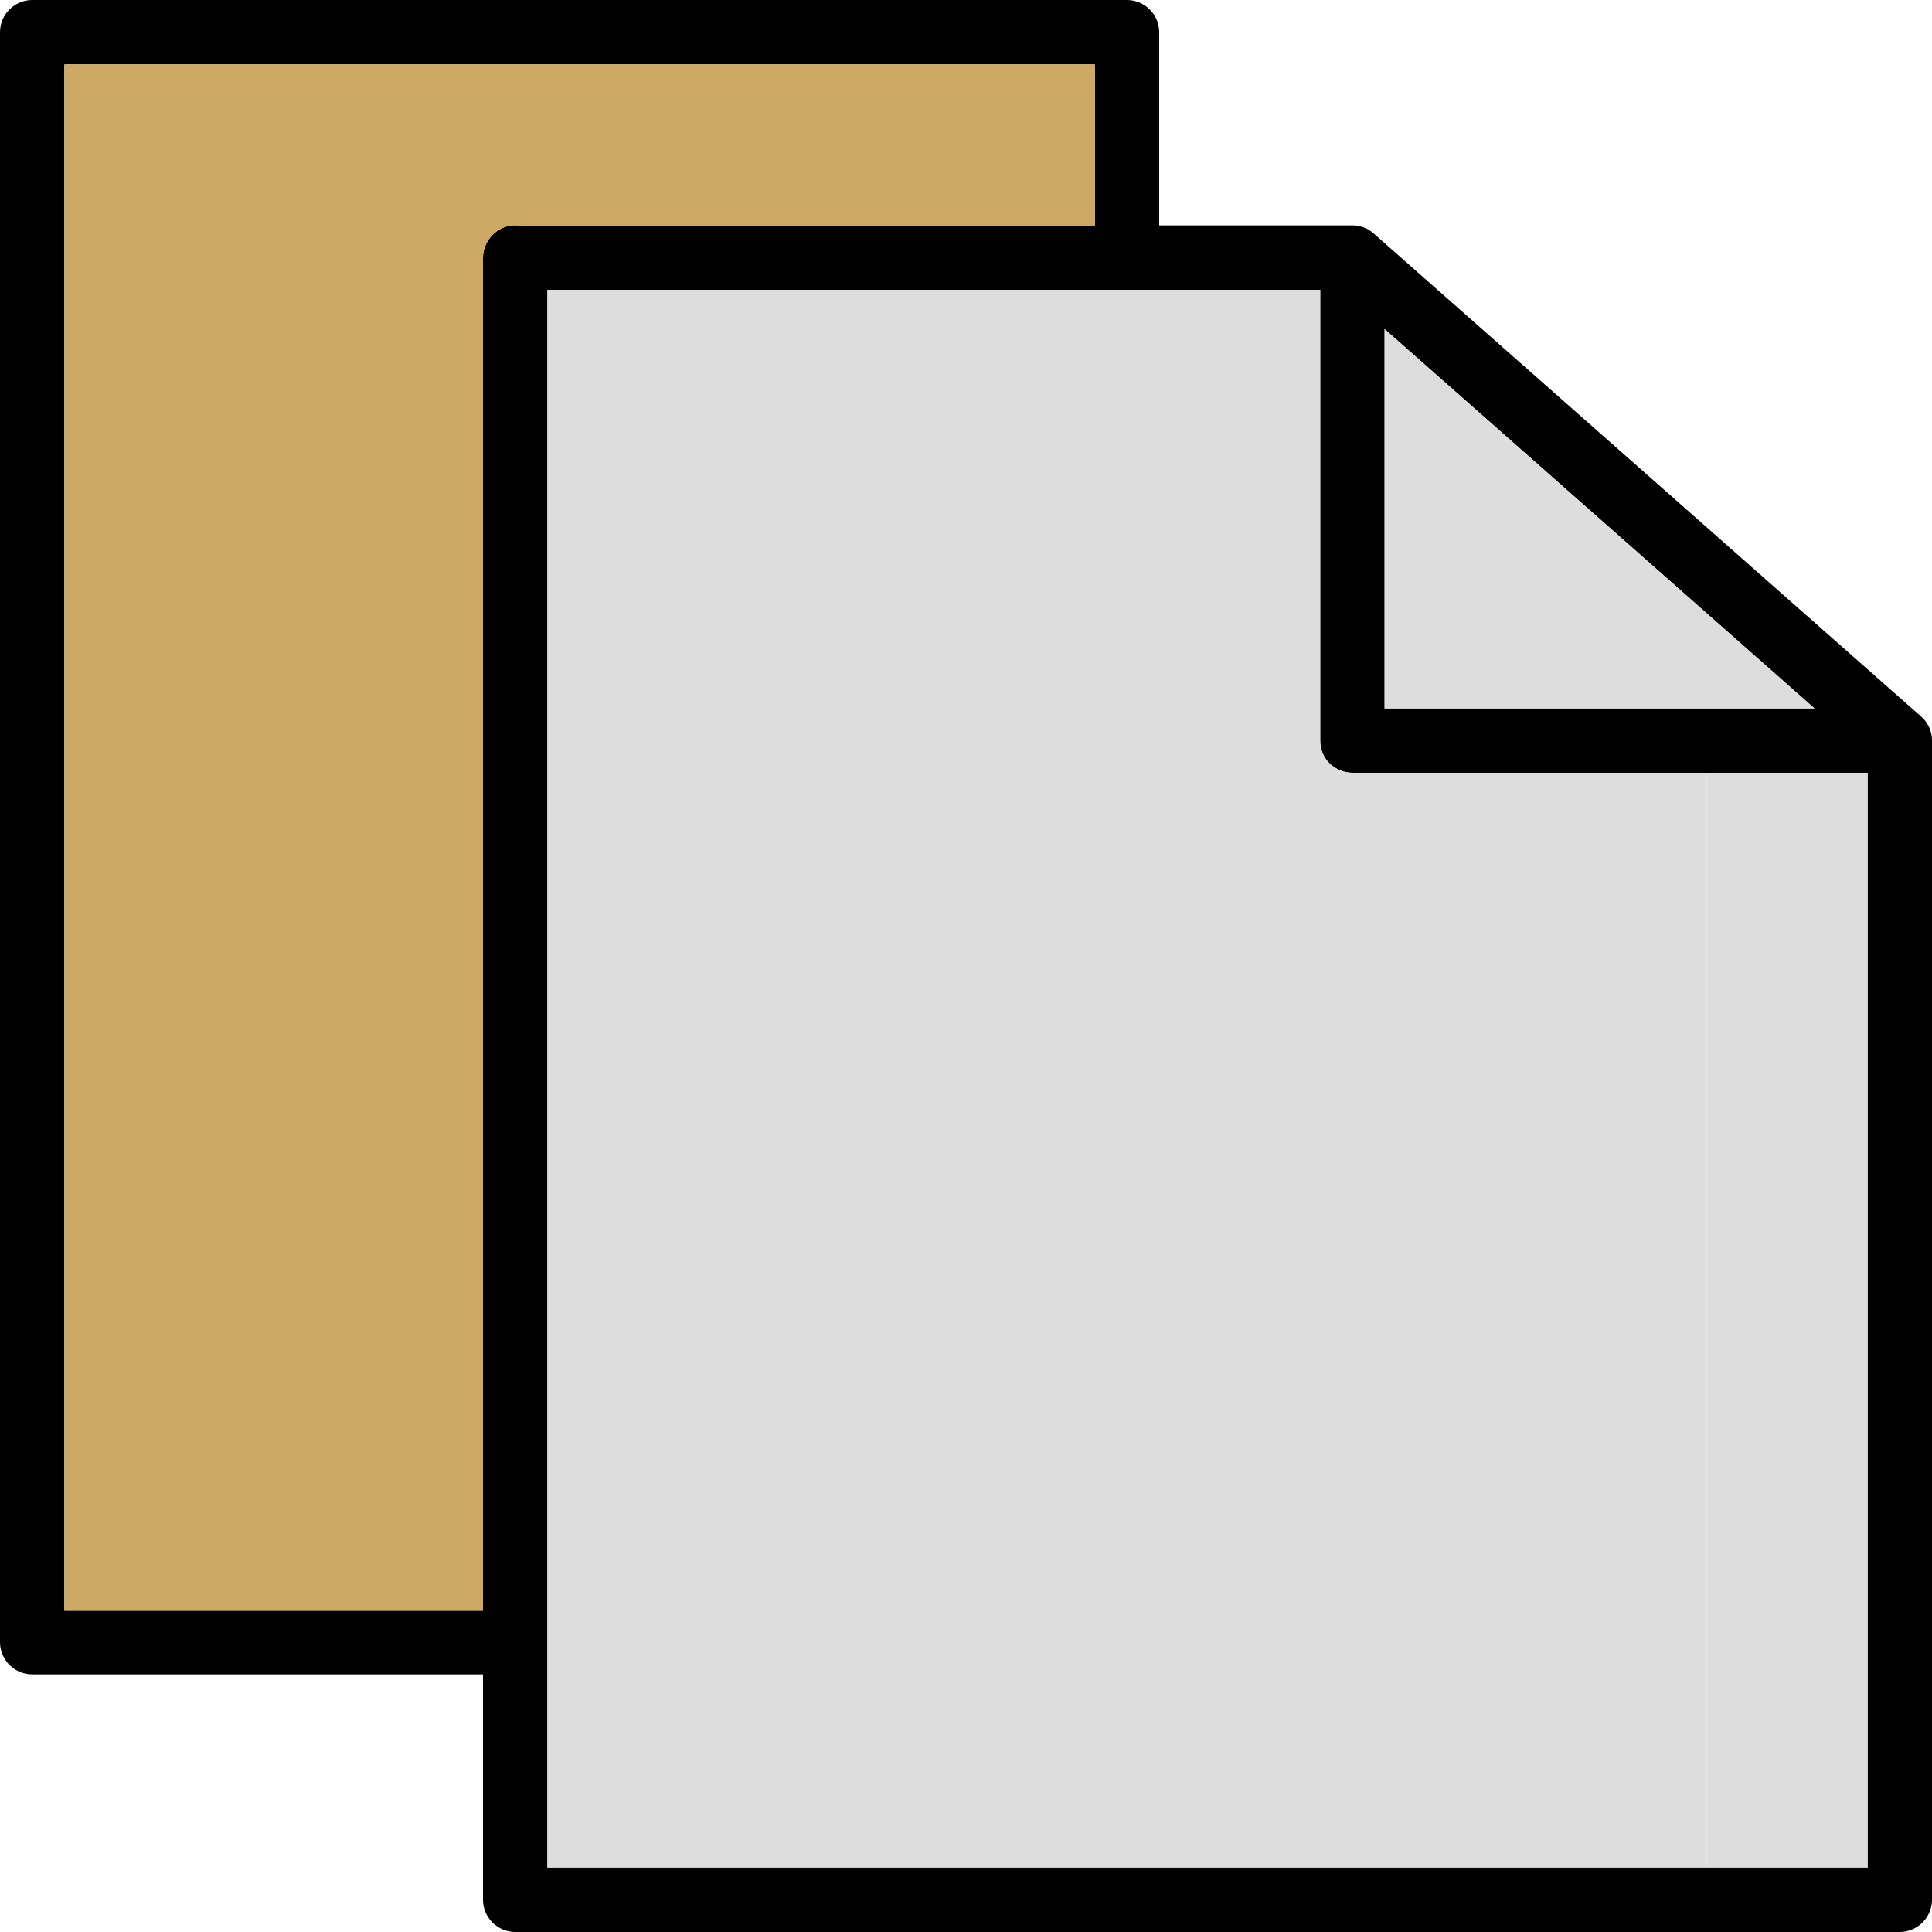
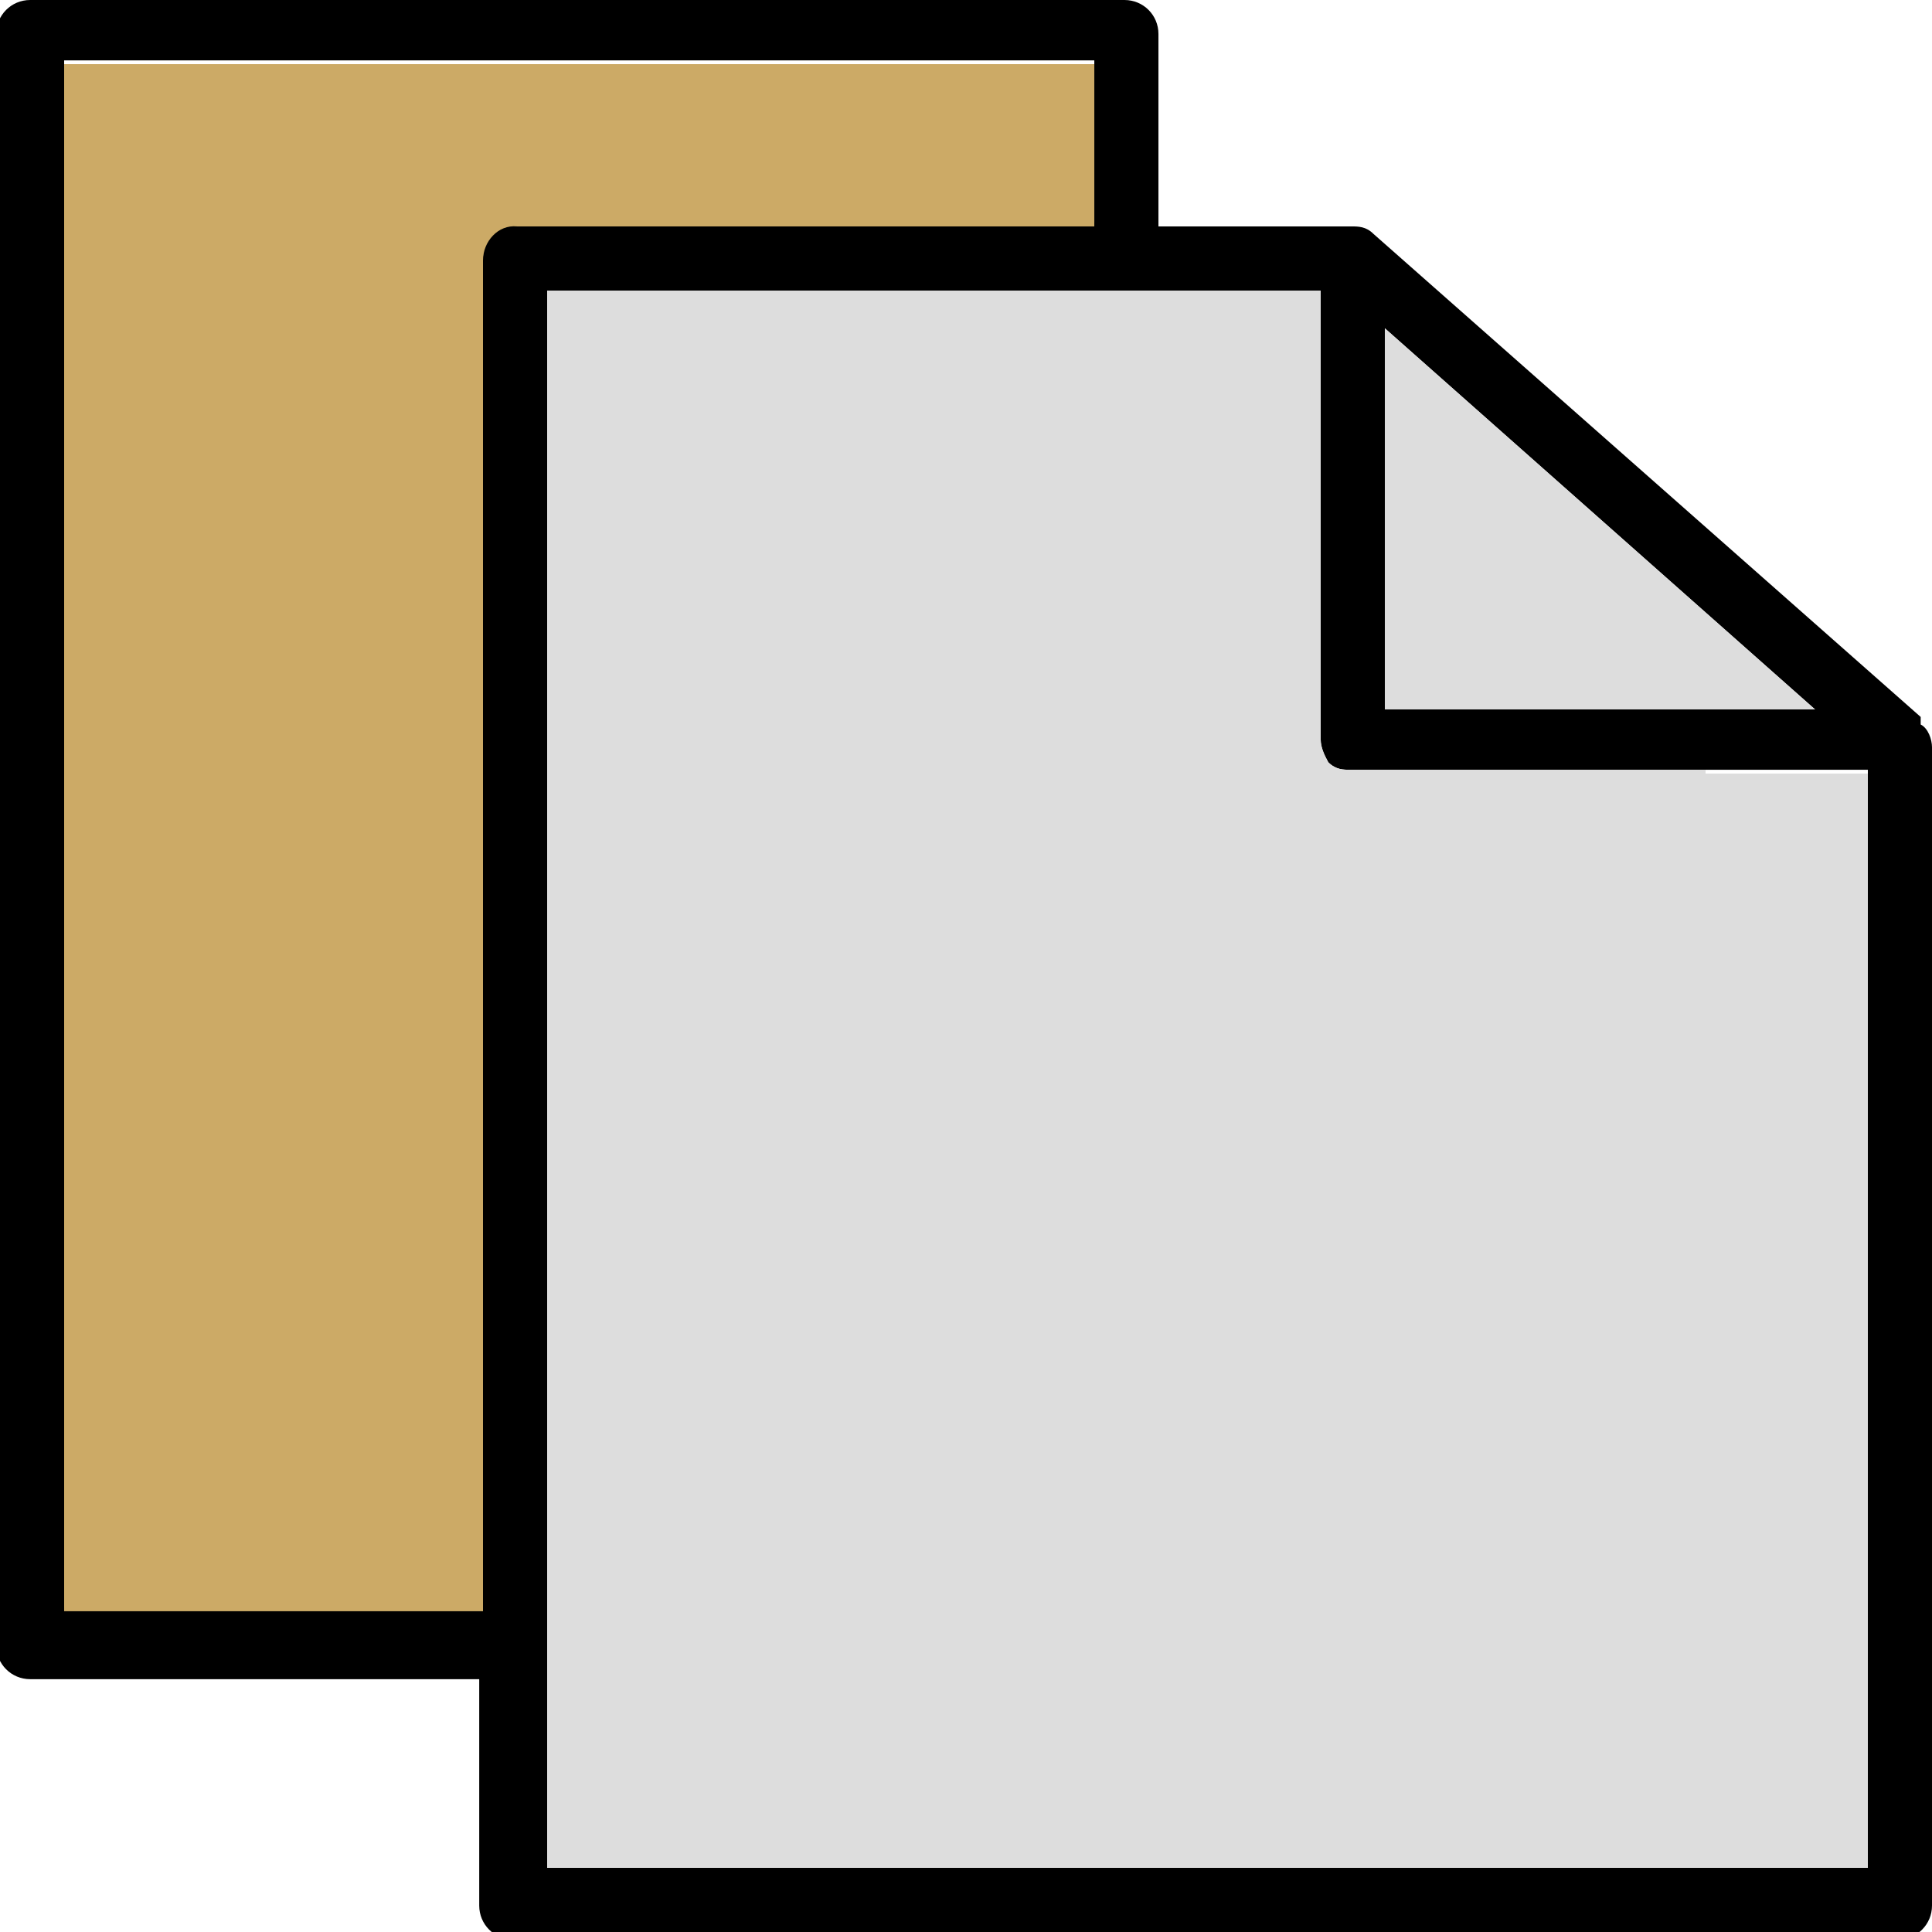
- <svg xmlns="http://www.w3.org/2000/svg" version="1.1" id="Layer_1" x="0px" y="0px" viewBox="0 0 512 512" style="enable-background:new 0 0 512 512;" xml:space="preserve">
-   <path d="M509.099,189.867l-145.067-128c-1.707-1.536-3.84-2.219-6.059-2.133H307.2v-51.2C307.2,3.84,303.36,0,298.667,0H8.533  C3.84,0,0,3.84,0,8.533V435.2c0,4.693,3.84,8.533,8.533,8.533H128v59.733c0,4.693,3.84,8.533,8.533,8.533h366.933  c4.693,0,8.533-3.84,8.533-8.533v-307.2C512,193.792,510.976,191.488,509.099,189.867z M366.933,87.211l113.92,100.523h-113.92  V87.211z M128,68.267v358.4H17.067v-409.6h273.067v42.667H137.301C132.437,59.221,128,63.317,128,68.267z M494.933,494.933H145.067  V76.8h204.8v119.467c0,2.304,0.853,4.437,2.475,6.059c1.621,1.536,3.755,2.475,6.059,2.475h136.533V494.933z" />
-   <g>
-     <polygon style="fill:#ddd;" points="480.853,187.733 366.933,187.733 366.933,87.211  " />
-     <rect x="452.267" y="204.8" style="fill:#ddd;" width="42.667" height="290.133" />
+ <svg xmlns="http://www.w3.org/2000/svg" enable-background="new 0 0 512 512" version="1.1" viewBox="0 0 512 512" xml:space="preserve">
+   <path d="m509 190-145-128c-2-2-4-2-6-2h-51v-51c0-5-4-9-9-9h-290c-5 0-9 4-9 9v427c0 5 4 9 9 9h119v60c0 5 4 9 9 9h367c5 0 9-4 9-9v-307c1e-3 -2-1-5-3-6zm-142-103 114 101h-114v-101zm-239-19v358h-111v-410h273v43h-153c-5-0.5-9 4-9 9zm367 427h-350v-418h205v119c0 2 0.9 4 2 6 2 2 4 2 6 2h137v290z" />
+   <g fill="#ddd">
+     <polygon points="481 188 367 188 367 87" />
+     <rect x="452" y="205" width="43" height="290" />
  </g>
-   <path style="fill:#ddd;" d="M452.267,204.8v290.133h-307.2V76.8h204.8v119.467c0,2.304,0.853,4.437,2.475,6.059  c1.621,1.536,3.755,2.475,6.059,2.475H452.267z" />
-   <path style="fill:#ccaa66;" d="M290.133,17.067v42.667H137.301c-4.864-0.512-9.301,3.584-9.301,8.533v358.4H17.067v-409.6H290.133z" />
+   <path d="m452 205v290h-307v-418h205v119c0 2 0.9 4 2 6 2 2 4 2 6 2h94z" fill="#ddd" />
+   <path d="m290 17v43h-153c-5-0.5-9 4-9 9v358h-111v-410h273z" fill="#ca6" />
</svg>
